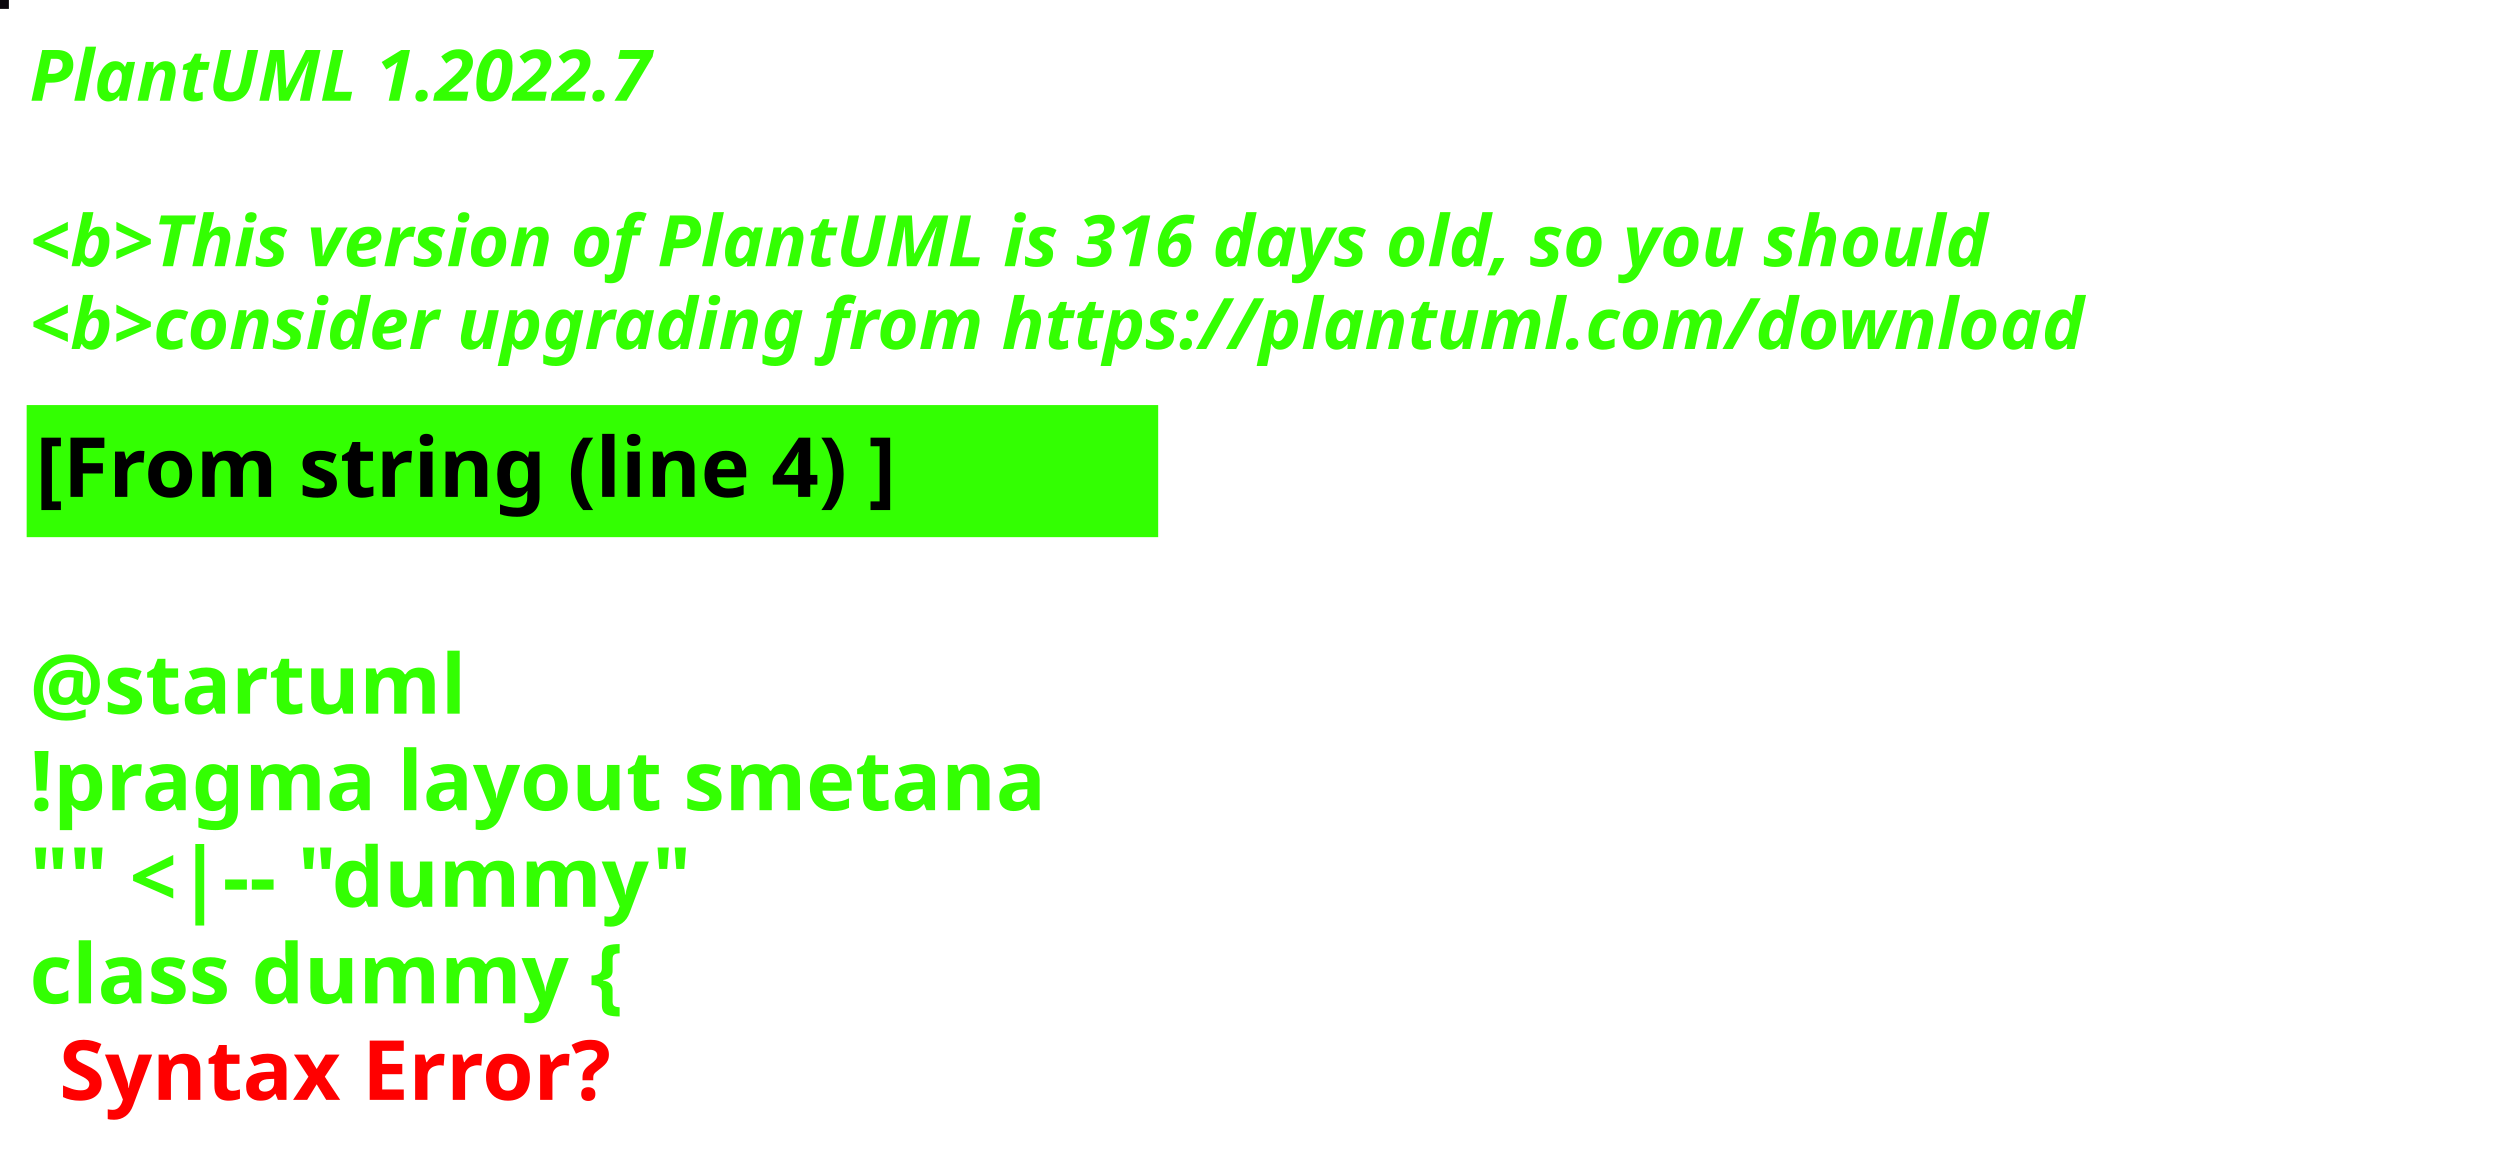
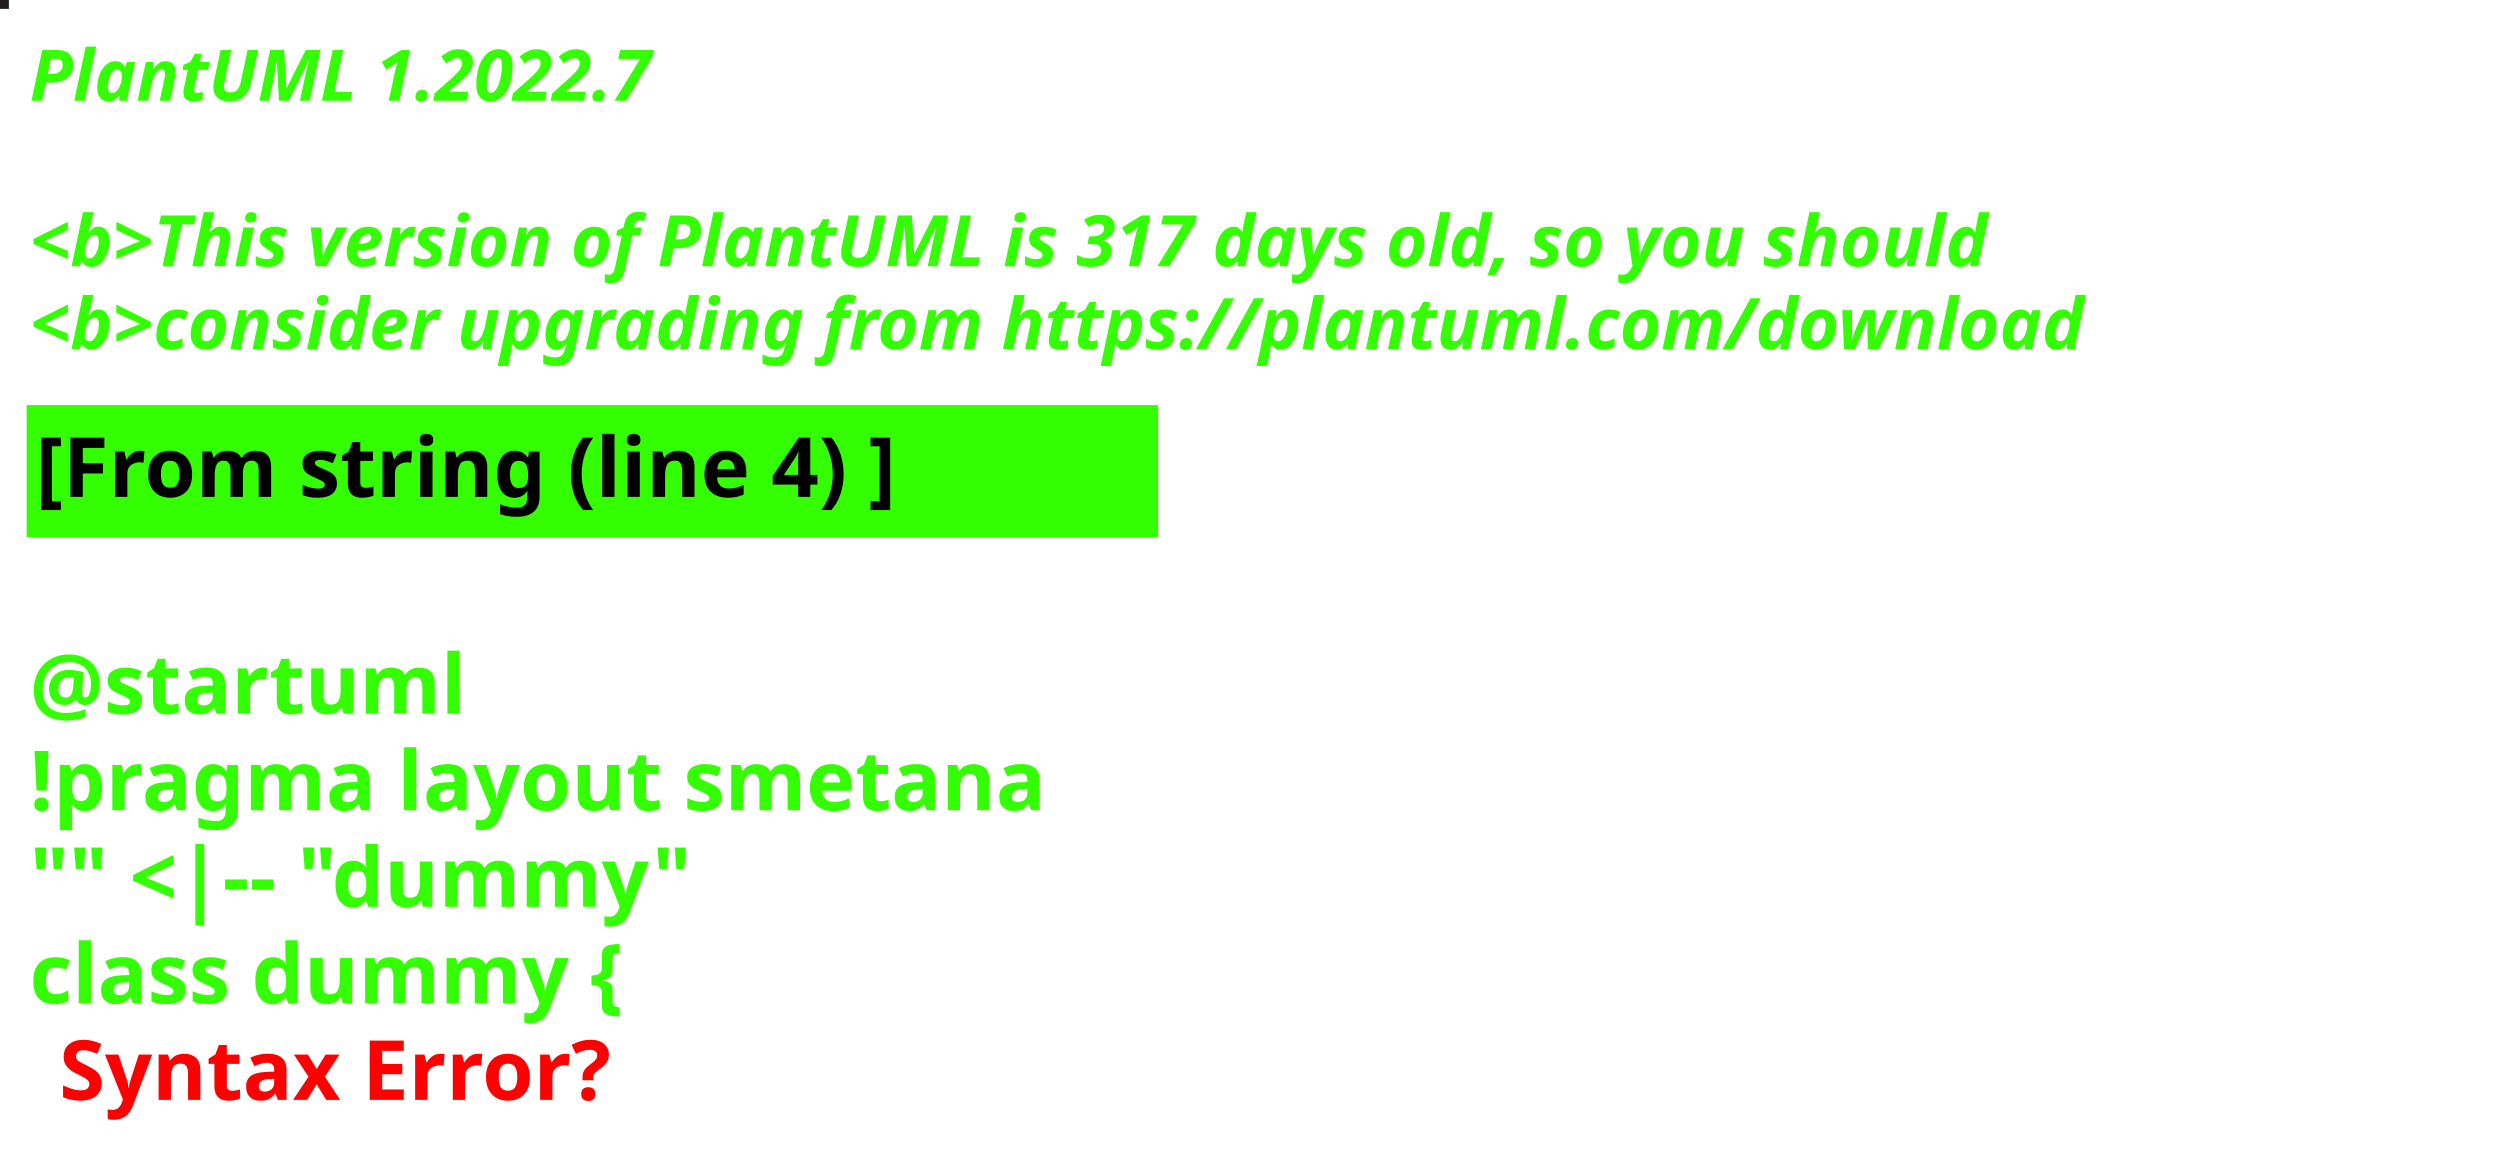
<svg xmlns="http://www.w3.org/2000/svg" contentStyleType="text/css" height="194px" preserveAspectRatio="none" style="width:422px;height:194px;background:#000000;" version="1.1" viewBox="0 0 422 194" width="422px" zoomAndPan="magnify">
  <defs />
  <g>
-     <rect fill="#0A060C" height="1" style="stroke:#0A060C;stroke-width:1.0;" width="1" x="0" y="0" />
+     <rect fill="#231B1F" height="1" style="stroke:#231B1F;stroke-width:1.0;" width="1" x="0" y="0" />
    <text fill="#33FF02" font-family="sans-serif" font-size="12" font-style="italic" font-weight="bold" lengthAdjust="spacing" textLength="127" x="5" y="17">PlantUML 1.2022.7</text>
    <text fill="#33FF02" font-family="sans-serif" font-size="12" font-style="italic" font-weight="bold" lengthAdjust="spacing" textLength="4" x="5" y="30.969"> </text>
-     <text fill="#33FF02" font-family="sans-serif" font-size="12" font-style="italic" font-weight="bold" lengthAdjust="spacing" textLength="399" x="5" y="44.938">&lt;b&gt;This version of PlantUML is 316 days old, so you should</text>
+     <text fill="#33FF02" font-family="sans-serif" font-size="12" font-style="italic" font-weight="bold" lengthAdjust="spacing" textLength="399" x="5" y="44.938">&lt;b&gt;This version of PlantUML is 317 days old, so you should</text>
    <text fill="#33FF02" font-family="sans-serif" font-size="12" font-style="italic" font-weight="bold" lengthAdjust="spacing" textLength="408" x="5" y="58.906">&lt;b&gt;consider upgrading from https://plantuml.com/download</text>
    <rect fill="#33FF02" height="21.297" style="stroke:#33FF02;stroke-width:1.0;" width="190" x="5" y="68.875" />
    <text fill="#000000" font-family="sans-serif" font-size="14" font-weight="bold" lengthAdjust="spacing" textLength="168" x="6" y="83.875">[From string (line 4) ]</text>
    <text fill="#33FF02" font-family="sans-serif" font-size="14" font-weight="bold" lengthAdjust="spacing" textLength="5" x="5" y="104.172"> </text>
    <text fill="#33FF02" font-family="sans-serif" font-size="14" font-weight="bold" lengthAdjust="spacing" textLength="79" x="5" y="120.469">@startuml</text>
    <text fill="#33FF02" font-family="sans-serif" font-size="14" font-weight="bold" lengthAdjust="spacing" textLength="190" x="5" y="136.766">!pragma layout smetana</text>
    <text fill="#33FF02" font-family="sans-serif" font-size="14" font-weight="bold" lengthAdjust="spacing" textLength="124" x="5" y="153.062">"" &lt;|-- "dummy"</text>
    <text fill="#33FF02" font-family="sans-serif" font-size="14" font-weight="bold" lengthAdjust="spacing" text-decoration="wavy underline" textLength="117" x="5" y="169.359">class dummy {</text>
    <text fill="#FF0000" font-family="sans-serif" font-size="14" font-weight="bold" lengthAdjust="spacing" textLength="106" x="10" y="185.656">Syntax Error?</text>
  </g>
</svg>
